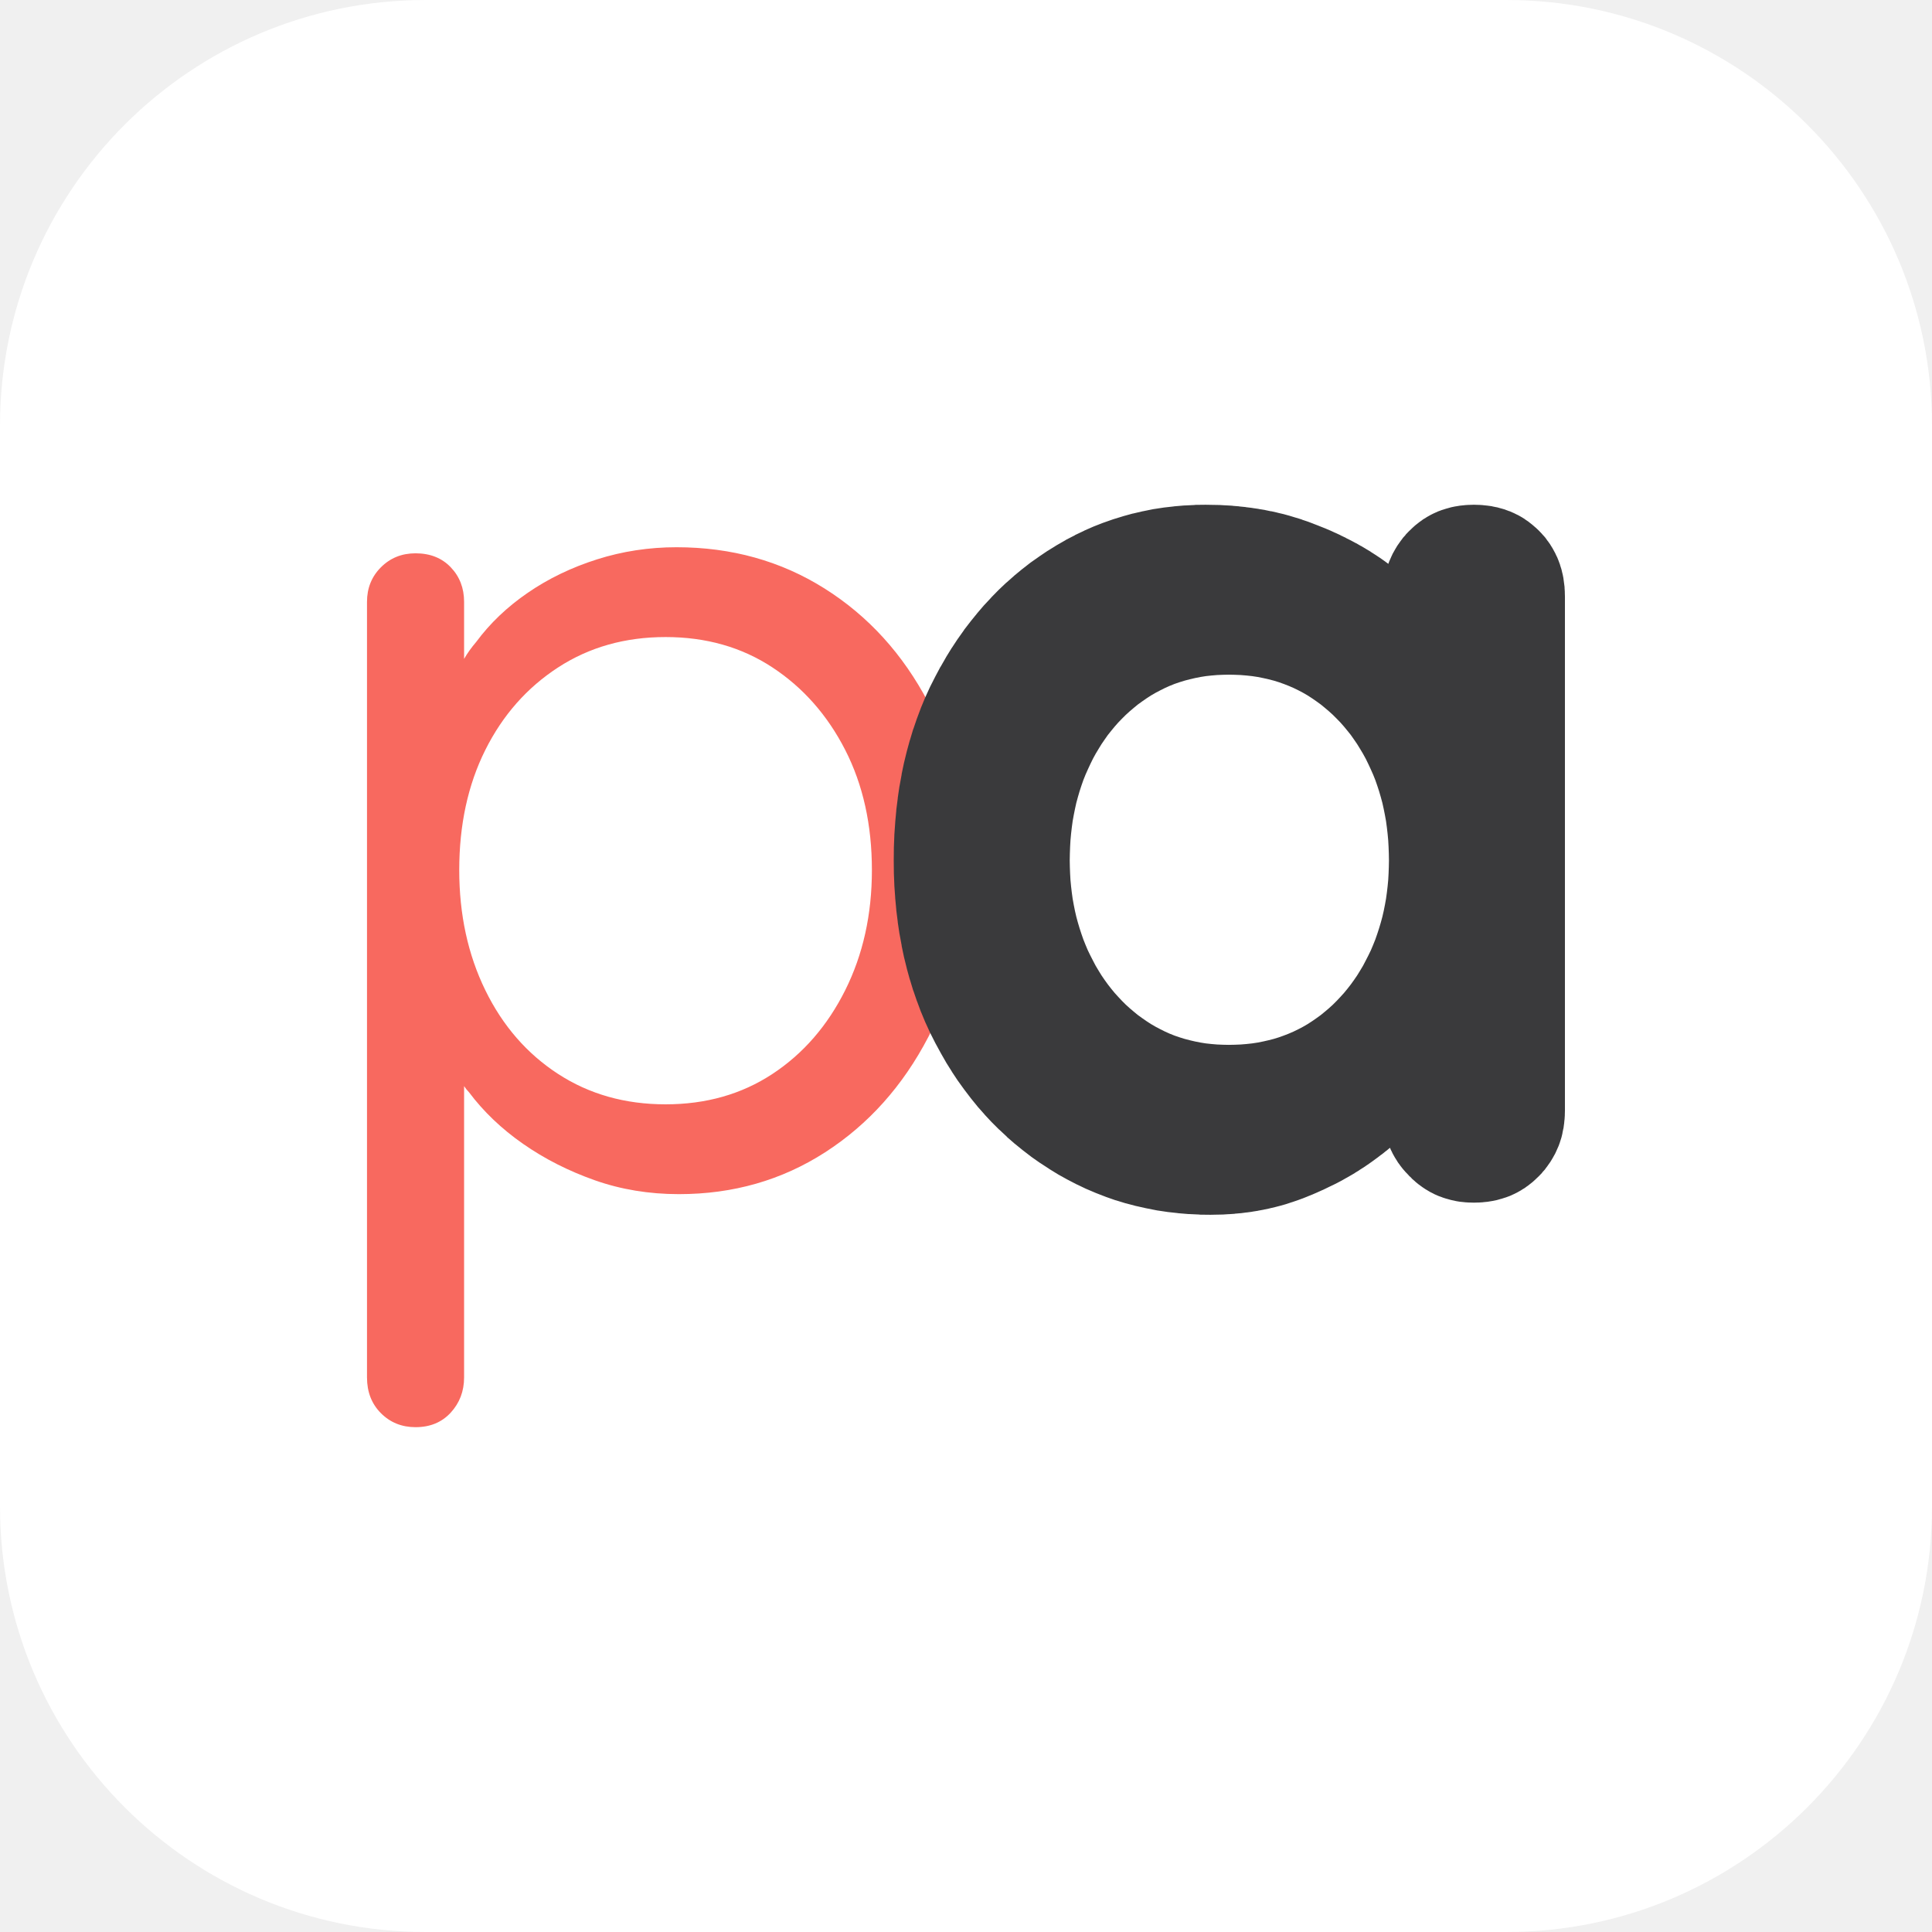
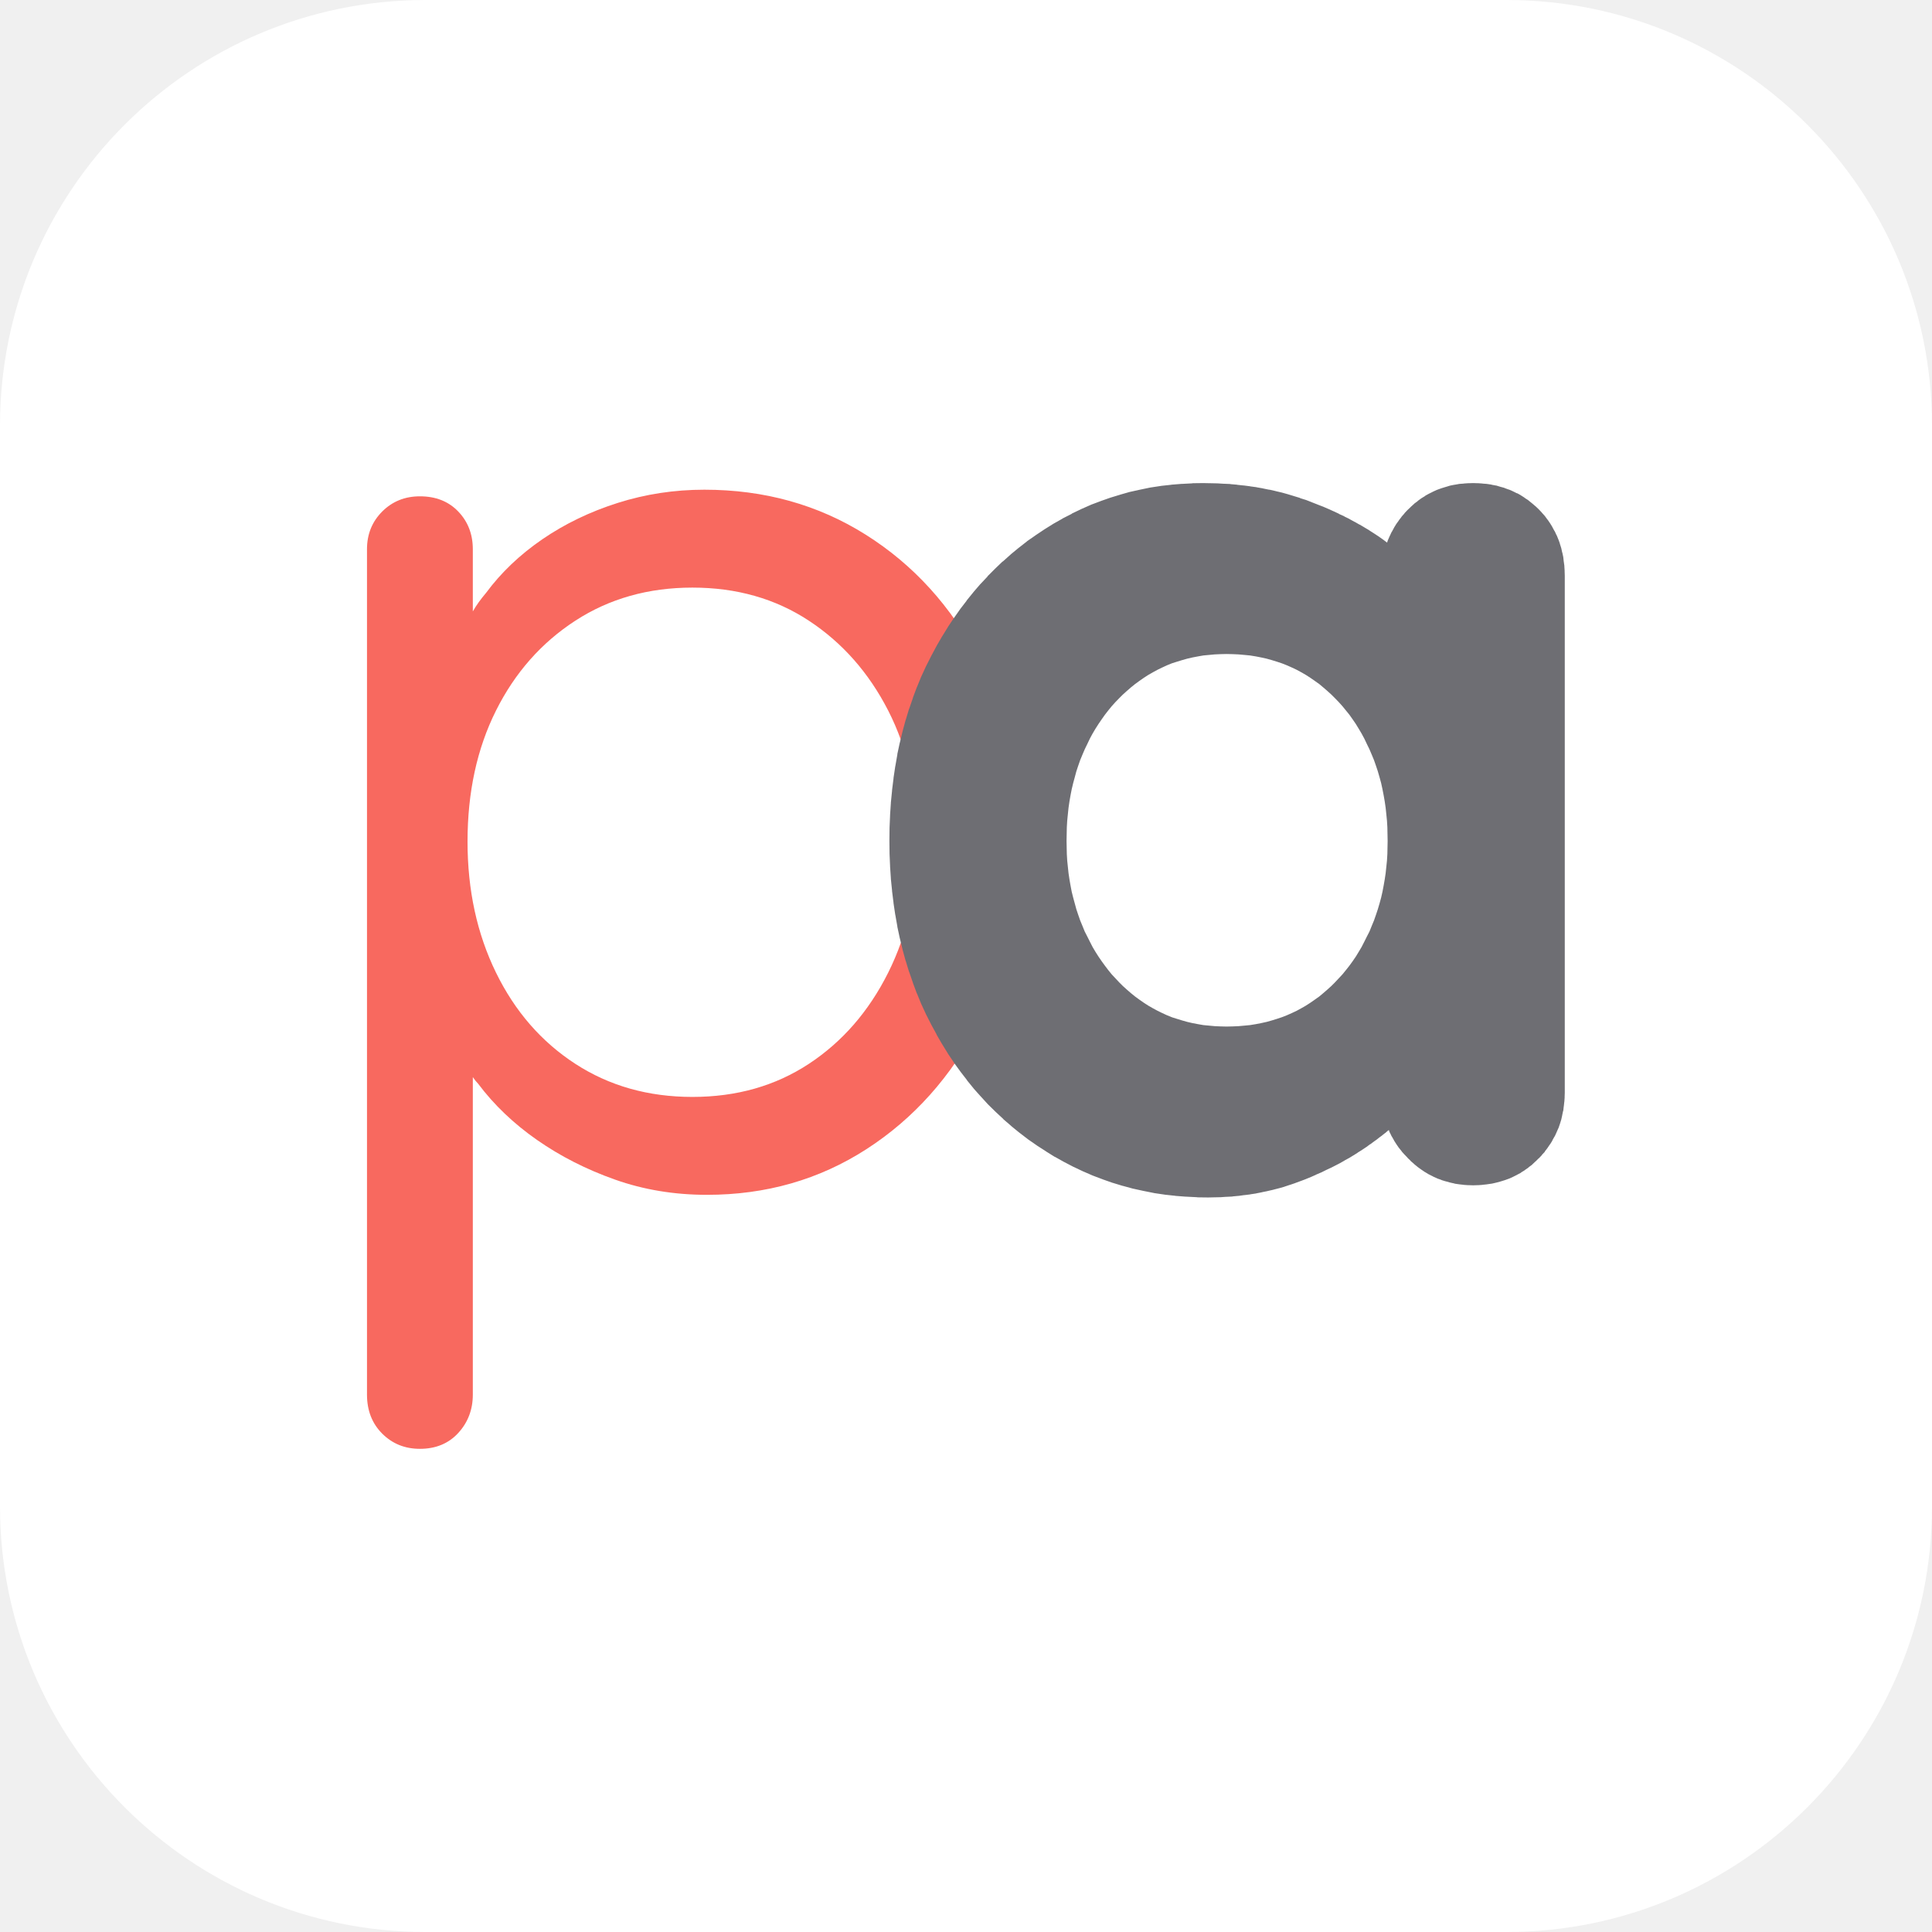
<svg xmlns="http://www.w3.org/2000/svg" viewBox="-86 -850 1003 1003">
  <rect x="-86" y="-850" width="1003" height="1003" rx="221" fill="#ffffff" />
-   <g transform="translate(57.9 -235.1) scale(0.6301)">
+   <g transform="translate(53.7 -235.2) scale(0.6868)">
    <path fill="#F7554A" fill-opacity="0.88" d="M329-525L329-525Q397-525 451-491Q505-457 536.5-397Q568-337 568-259L568-259Q568-182 536.5-121.5Q505-61 451.5-26.5Q398 8 331 8L331 8Q294 8 261.5-3.5Q229-15 202.5-33.5Q176-52 158-76L158-76Q156-78 154-81L154-81L154 159Q154 176 143 188Q132 200 114 200L114 200Q97 200 85.5 188.5Q74 177 74 159L74 159L74-480Q74-497 85.5-508.5Q97-520 114-520L114-520Q132-520 143-508.5Q154-497 154-480L154-480L154-433Q158-440 164-447L164-447Q181-470 206.5-487.5Q232-505 263.5-515Q295-525 329-525ZM320-451L320-451Q270-451 231.5-426Q193-401 171.5-358Q150-315 150-259L150-259Q150-204 171.5-160Q193-116 231.5-91Q270-66 320-66Q370-66 408-91Q446-116 468-160Q490-204 490-259L490-259Q490-315 468-358Q446-401 408-426Q370-451 320-451Z" />
-     <path fill="#3A3A3C" d="M770.5 -559.9L770.8 -559.9L776.1 -559.8L776.4 -559.8L781.6 -559.5L781.9 -559.5L787.1 -559.2L787.4 -559.1L792.5 -558.7L792.8 -558.6L797.9 -558.1L798.2 -558L803.2 -557.4L803.6 -557.3L808.5 -556.6L808.8 -556.5L813.8 -555.7L814.1 -555.6L818.9 -554.6L819.3 -554.6L824.1 -553.5L824.4 -553.4L829.1 -552.3L829.5 -552.2L834.2 -550.9L834.5 -550.8L839.1 -549.4L839.5 -549.3L844.1 -547.9L844.4 -547.7L848.9 -546.2L849.2 -546.1L853.7 -544.4L853.9 -544.3L858.3 -542.6L858.5 -542.5L862.8 -540.8L863.1 -540.7L867.3 -538.9L867.6 -538.8L871.7 -536.9L872 -536.8L876.1 -534.9L876.3 -534.7L880.4 -532.8L880.6 -532.6L884.6 -530.6L884.8 -530.5L888.7 -528.4L889 -528.3L892.8 -526.1L893.1 -526L896.8 -523.8L897.1 -523.6L900.8 -521.4L901 -521.2L904.6 -518.9L904.9 -518.7L908.4 -516.4L908.7 -516.2L912.1 -513.8L912.4 -513.6L915.5 -511.3L916.1 -513L916.4 -513.7L917.6 -516.4L917.9 -517.1L919.1 -519.7L919.5 -520.4L920.9 -522.9L921.3 -523.6L922.8 -526.1L923.2 -526.7L924.9 -529.1L925.3 -529.7L927.1 -532.1L927.5 -532.7L929.5 -534.9L929.9 -535.5L932 -537.7L932.5 -538.2L934.7 -540.3L935.2 -540.8L937.4 -542.8L938 -543.3L940.3 -545.1L940.9 -545.6L943.3 -547.3L943.9 -547.8L946.4 -549.3L947.1 -549.8L949.6 -551.2L950.3 -551.6L952.9 -552.9L953.6 -553.2L956.2 -554.4L957 -554.7L959.7 -555.7L960.4 -555.9L963.2 -556.8L964 -557L966.8 -557.8L967.6 -558L970.5 -558.6L971.2 -558.7L974.2 -559.2L974.9 -559.3L978 -559.6L978.7 -559.7L981.8 -559.9L982.5 -559.9L985.7 -560L986.3 -560L989.5 -559.9L990.2 -559.9L993.3 -559.7L994 -559.6L997 -559.3L997.7 -559.2L1000.7 -558.8L1001.4 -558.6L1004.4 -558L1005.1 -557.9L1007.9 -557.1L1008.7 -556.9L1011.5 -556.1L1012.2 -555.8L1014.9 -554.8L1015.6 -554.6L1018.3 -553.4L1019 -553.1L1021.6 -551.8L1022.3 -551.5L1024.8 -550.1L1025.5 -549.7L1027.9 -548.2L1028.5 -547.7L1030.9 -546.1L1031.5 -545.6L1033.8 -543.8L1034.4 -543.3L1036.6 -541.4L1037.2 -540.9L1039.3 -538.9L1039.9 -538.3L1041.9 -536.2L1042.4 -535.6L1044.4 -533.4L1044.9 -532.8L1046.6 -530.4L1047.1 -529.8L1048.8 -527.4L1049.2 -526.7L1050.7 -524.3L1051.1 -523.6L1052.5 -521L1052.9 -520.3L1054.1 -517.7L1054.5 -517L1055.6 -514.3L1055.9 -513.5L1056.9 -510.8L1057.1 -510L1058 -507.2L1058.2 -506.5L1058.9 -503.5L1059.1 -502.8L1059.7 -499.8L1059.8 -499.1L1060.2 -496L1060.3 -495.3L1060.7 -492.2L1060.7 -491.5L1060.9 -488.3L1060.9 -487.6L1061 -484.3L1061 -484L1061 -61L1061 -60.7L1060.9 -57.5L1060.9 -56.8L1060.7 -53.7L1060.6 -53L1060.3 -49.9L1060.2 -49.3L1059.8 -46.3L1059.6 -45.6L1059 -42.6L1058.9 -41.9L1058.2 -39L1058 -38.3L1057.1 -35.5L1056.9 -34.8L1055.9 -32L1055.6 -31.3L1054.4 -28.6L1054.1 -27.9L1052.9 -25.3L1052.5 -24.6L1051.1 -22.1L1050.7 -21.4L1049.2 -18.9L1048.8 -18.3L1047.1 -15.9L1046.7 -15.3L1044.9 -12.9L1044.5 -12.3L1042.5 -10.1L1042.1 -9.5L1040 -7.3L1039.5 -6.8L1037.3 -4.7L1036.8 -4.2L1034.6 -2.2L1034 -1.7L1031.7 0.1L1031.1 0.6L1028.7 2.3L1028.1 2.8L1025.6 4.3L1024.9 4.8L1022.4 6.2L1021.7 6.6L1019.1 7.9L1018.4 8.2L1015.8 9.4L1015 9.7L1012.3 10.7L1011.6 10.9L1008.8 11.8L1008 12L1005.2 12.8L1004.4 13L1001.5 13.6L1000.8 13.7L997.8 14.2L997.1 14.3L994 14.6L993.3 14.7L990.2 14.9L989.5 14.9L986.3 15L985.7 15L982.5 14.9L981.8 14.9L978.6 14.7L977.9 14.6L974.9 14.3L974.1 14.2L971.1 13.7L970.4 13.5L967.5 12.9L966.7 12.7L963.9 11.9L963.1 11.7L960.3 10.8L959.6 10.5L956.8 9.5L956.1 9.2L953.4 8L952.7 7.6L950.1 6.3L949.4 5.9L946.9 4.4L946.2 4L943.8 2.4L943.1 1.9L940.8 0.2L940.1 -0.3L937.8 -2.2L937.3 -2.7L935 -4.7L934.5 -5.3L932.3 -7.4L932.2 -7.6L930.1 -9.8L929.6 -10.3L927.7 -12.5L927.2 -13.1L925.4 -15.4L925 -16L923.3 -18.3L922.9 -19L921.4 -21.4L921 -22L919.6 -24.5L919.2 -25.2L918 -27.7L917.6 -28.4L916.9 -30.2L916.3 -29.7L916.1 -29.6L914.1 -27.9L913.9 -27.8L911.9 -26.2L911.7 -26L909.6 -24.4L909.4 -24.3L907.2 -22.6L907.1 -22.5L904.9 -20.9L901.9 -18.7L901.6 -18.5L898.5 -16.3L898.3 -16.2L895.1 -14L894.9 -13.9L891.6 -11.8L891.4 -11.6L888.1 -9.6L887.9 -9.4L884.5 -7.4L884.3 -7.3L880.8 -5.3L880.6 -5.2L877.1 -3.2L876.9 -3.1L873.3 -1.2L873.1 -1.1L869.5 0.7L869.2 0.8L865.5 2.6L865.3 2.7L861.6 4.5L861.3 4.6L857.5 6.3L857.3 6.4L853.4 8.1L853.2 8.2L849.2 9.8L849 9.9L845 11.5L844.7 11.6L840.6 13.1L840.3 13.2L836.2 14.6L835.8 14.7L831.6 16.1L831.3 16.2L827.1 17.4L826.7 17.5L822.5 18.6L822.1 18.7L817.8 19.7L817.5 19.8L813.1 20.7L812.8 20.8L808.4 21.6L808.1 21.7L803.6 22.4L803.3 22.5L798.8 23.1L798.5 23.1L794 23.7L793.7 23.7L789.1 24.1L788.8 24.2L784.2 24.5L783.8 24.5L779.2 24.8L778.9 24.8L774.2 24.9L773.9 24.9L769.2 25L768.8 25L760.2 24.9L759.7 24.8L751.2 24.4L750.7 24.4L742.3 23.7L741.8 23.6L733.6 22.7L733 22.6L724.9 21.4L724.4 21.3L716.3 19.7L715.8 19.6L707.8 17.8L707.3 17.7L699.4 15.6L698.9 15.5L691.1 13.1L690.6 13L682.9 10.3L682.4 10.1L674.9 7.2L674.4 7L666.9 3.8L666.4 3.6L659.1 0.1L658.6 -0.1L651.3 -3.9L650.9 -4.1L643.7 -8.1L643.2 -8.4L636.2 -12.7L635.8 -13L628.9 -17.5L628.4 -17.8L621.7 -22.5L621.3 -22.8L614.8 -27.8L614.4 -28.1L608 -33.3L607.6 -33.6L601.4 -39L601.1 -39.4L595.1 -45L594.7 -45.3L588.9 -51.1L588.5 -51.5L582.9 -57.5L582.6 -57.9L577.1 -64.1L576.8 -64.5L571.6 -70.9L571.3 -71.3L566.2 -78L565.9 -78.4L561 -85.2L560.7 -85.6L556 -92.7L555.8 -93.1L551.2 -100.4L551 -100.8L546.7 -108.3L546.5 -108.7L542.3 -116.4L542.1 -116.8L538.1 -124.7L537.9 -125.1L534.2 -133.2L534 -133.6L530.6 -141.8L530.4 -142.2L527.3 -150.6L527.1 -151L524.2 -159.5L524 -159.9L521.4 -168.5L521.2 -169L518.8 -177.7L518.7 -178.2L516.5 -187.1L516.4 -187.5L514.5 -196.6L514.5 -197L512.8 -206.2L512.7 -206.6L511.3 -216L511.3 -216.4L510.1 -225.9L510.1 -226.3L509.2 -235.9L509.2 -236.3L508.5 -246.1L508.5 -246.5L508.1 -256.4L508.1 -256.8L508 -266.8L508 -267.2L508.1 -277.4L508.1 -277.7L508.5 -287.8L508.5 -288.2L509.2 -298L509.2 -298.4L510.1 -308.1L510.1 -308.6L511.3 -318.1L511.3 -318.5L512.7 -328L512.8 -328.4L514.5 -337.7L514.5 -338.1L516.4 -347.2L516.5 -347.6L518.7 -356.6L518.8 -357L521.2 -365.8L521.4 -366.3L524 -375L524.2 -375.4L527.1 -383.9L527.3 -384.4L530.4 -392.7L530.6 -393.2L534 -401.4L534.2 -401.8L537.9 -409.9L538.1 -410.3L542.1 -418.2L542.3 -418.6L546.4 -426.3L546.7 -426.7L551 -434.2L551.2 -434.6L555.7 -441.9L556 -442.3L560.6 -449.3L560.9 -449.7L565.8 -456.6L566 -457L571.1 -463.6L571.4 -464L576.6 -470.4L576.9 -470.8L582.3 -477.1L582.6 -477.4L588.2 -483.4L588.5 -483.8L594.2 -489.6L594.6 -490L600.5 -495.6L600.9 -495.9L607 -501.3L607.3 -501.6L613.6 -506.8L614 -507.1L620.4 -512.1L620.8 -512.4L627.5 -517.1L627.9 -517.4L634.7 -522L635.1 -522.2L642 -526.5L642.5 -526.8L649.5 -530.8L649.9 -531.1L657.1 -534.8L657.5 -535.1L664.7 -538.5L665.2 -538.8L672.5 -542L673 -542.2L680.4 -545.1L681 -545.3L688.4 -547.9L689 -548.1L696.5 -550.4L697.1 -550.6L704.7 -552.7L705.3 -552.8L713 -554.6L713.6 -554.7L721.4 -556.3L722 -556.4L729.9 -557.6L730.5 -557.7L738.5 -558.6L739 -558.7L747.2 -559.4L747.7 -559.4L755.9 -559.8L756.4 -559.9L764.8 -560L765.1 -560ZM779.2 -419.9L774.4 -419.7L769.7 -419.3L765.1 -418.8L760.7 -418.1L756.2 -417.2L751.9 -416.2L747.7 -415.1L743.5 -413.8L739.4 -412.4L735.4 -410.8L731.4 -409L727.6 -407.1L723.8 -405.1L720 -402.9L716.3 -400.5L712.7 -398L709.1 -395.4L705.7 -392.6L702.4 -389.8L699.1 -386.8L696 -383.7L692.9 -380.5L690 -377.2L687.2 -373.8L684.4 -370.3L681.8 -366.6L679.2 -362.8L676.8 -358.9L674.4 -354.9L672.1 -350.7L670 -346.4L668 -342.1L666 -337.6L664.2 -333.1L662.6 -328.5L661.1 -323.9L659.7 -319.1L658.4 -314.3L657.3 -309.3L656.3 -304.3L655.4 -299.3L654.7 -294.1L654.1 -288.9L653.6 -283.5L653.3 -278.1L653.1 -272.6L653 -267L653.1 -261.5L653.3 -256.2L653.6 -250.8L654.1 -245.6L654.7 -240.5L655.4 -235.4L656.3 -230.4L657.3 -225.4L658.4 -220.6L659.7 -215.8L661.1 -211.1L662.6 -206.5L664.2 -201.9L666 -197.4L667.9 -192.9L670 -188.6L672.2 -184.3L674.4 -180.1L676.8 -176.1L679.2 -172.2L681.8 -168.4L684.4 -164.8L687.2 -161.2L690 -157.8L693 -154.5L696 -151.3L699.1 -148.2L702.4 -145.2L705.7 -142.4L709.1 -139.6L712.7 -137L716.3 -134.5L720 -132.1L723.8 -129.9L727.6 -127.9L731.4 -126L735.4 -124.2L739.4 -122.6L743.5 -121.2L747.7 -119.9L751.9 -118.8L756.2 -117.8L760.7 -116.9L765.1 -116.2L769.7 -115.7L774.4 -115.3L779.2 -115.1L784 -115L789 -115.1L793.9 -115.3L798.7 -115.7L803.3 -116.2L807.9 -116.9L812.4 -117.8L816.8 -118.8L821.1 -119.9L825.3 -121.2L829.5 -122.7L833.6 -124.3L837.5 -126L841.4 -127.9L845.2 -129.9L849 -132.1L852.7 -134.5L856.3 -137L859.9 -139.6L863.3 -142.4L866.6 -145.2L869.9 -148.2L873 -151.3L876 -154.5L879 -157.8L881.8 -161.2L884.6 -164.8L887.2 -168.4L889.8 -172.2L892.2 -176.1L894.6 -180.1L896.8 -184.3L899 -188.6L901.1 -192.9L903 -197.4L904.8 -201.9L906.4 -206.5L907.9 -211.1L909.3 -215.8L910.6 -220.6L911.7 -225.4L912.7 -230.4L913.6 -235.4L914.3 -240.5L914.9 -245.6L915.4 -250.8L915.7 -256.2L915.9 -261.5L916 -267L915.9 -272.6L915.7 -278.1L915.4 -283.5L914.9 -288.9L914.3 -294.1L913.6 -299.3L912.7 -304.3L911.7 -309.3L910.6 -314.3L909.3 -319.1L907.9 -323.9L906.4 -328.5L904.8 -333.1L903 -337.6L901 -342.1L899 -346.4L896.9 -350.7L894.6 -354.9L892.2 -358.9L889.8 -362.8L887.2 -366.6L884.6 -370.3L881.8 -373.8L879 -377.2L876.1 -380.5L873 -383.7L869.9 -386.8L866.6 -389.8L863.3 -392.6L859.9 -395.4L856.3 -398L852.7 -400.5L849 -402.9L845.2 -405.1L841.4 -407.1L837.5 -409L833.6 -410.7L829.5 -412.3L825.3 -413.8L821.1 -415.1L816.8 -416.2L812.4 -417.2L807.9 -418.1L803.3 -418.8L798.7 -419.3L793.9 -419.7L789 -419.9L784 -420Z" />
+     <path fill="#6E6E73" d="M711.2 -529.9L711.5 -529.9L716.4 -529.8L716.7 -529.8L721.5 -529.5L721.8 -529.5L726.6 -529.3L726.8 -529.2L731.5 -528.8L731.8 -528.7L736.5 -528.2L736.8 -528.2L741.4 -527.6L741.8 -527.5L746.3 -526.9L746.6 -526.8L751.2 -526L751.5 -525.9L755.9 -525L756.3 -525L760.7 -524L761 -523.9L765.3 -522.9L765.7 -522.8L770 -521.6L770.3 -521.5L774.6 -520.2L774.9 -520.1L779.2 -518.8L779.4 -518.6L783.6 -517.3L783.9 -517.2L788 -515.6L788.2 -515.5L792.3 -513.9L792.5 -513.8L796.4 -512.3L796.7 -512.2L800.6 -510.5L800.9 -510.4L804.6 -508.7L804.9 -508.6L808.7 -506.8L808.9 -506.6L812.7 -504.9L812.9 -504.7L816.6 -502.9L816.7 -502.8L820.3 -500.8L820.6 -500.7L824.1 -498.7L824.4 -498.6L827.8 -496.6L828.1 -496.4L831.5 -494.4L831.7 -494.2L835 -492.1L835.3 -491.9L838.5 -489.8L838.8 -489.6L841.9 -487.4L842.2 -487.2L845.1 -485L845.6 -486.6L845.9 -487.3L847 -489.8L847.3 -490.4L848.4 -492.8L848.8 -493.4L850.1 -495.8L850.4 -496.4L851.8 -498.7L852.2 -499.3L853.8 -501.5L854.1 -502L855.8 -504.2L856.2 -504.8L858 -506.8L858.4 -507.4L860.3 -509.4L860.8 -509.9L862.8 -511.8L863.3 -512.3L865.3 -514.1L865.8 -514.6L868 -516.2L868.5 -516.7L870.7 -518.3L871.3 -518.7L873.6 -520.1L874.2 -520.6L876.6 -521.9L877.2 -522.2L879.6 -523.4L880.2 -523.7L882.6 -524.8L883.4 -525.1L885.9 -526L886.5 -526.2L889.1 -527L889.8 -527.2L892.4 -528L893.2 -528.2L895.8 -528.7L896.5 -528.8L899.3 -529.3L899.9 -529.4L902.8 -529.6L903.4 -529.7L906.3 -529.9L906.9 -529.9L909.9 -530L910.4 -530L913.4 -529.9L914 -529.9L916.9 -529.7L917.5 -529.6L920.3 -529.4L921 -529.3L923.7 -528.9L924.4 -528.7L927.1 -528.2L927.8 -528.1L930.4 -527.3L931.1 -527.1L933.7 -526.4L934.3 -526.1L936.8 -525.2L937.5 -525L940 -523.9L940.6 -523.6L943 -522.4L943.7 -522.2L946 -520.9L946.6 -520.5L948.8 -519.1L949.4 -518.6L951.6 -517.2L952.2 -516.7L954.3 -515L954.8 -514.6L956.9 -512.8L957.4 -512.4L959.4 -510.5L959.9 -510L961.8 -508L962.2 -507.5L964.1 -505.4L964.5 -504.9L966.1 -502.7L966.6 -502.1L968.1 -499.9L968.5 -499.3L969.9 -497L970.2 -496.4L971.5 -494L971.9 -493.4L973 -491L973.4 -490.3L974.4 -487.8L974.7 -487.1L975.6 -484.6L975.8 -483.8L976.6 -481.3L976.8 -480.6L977.4 -477.8L977.6 -477.2L978.2 -474.4L978.3 -473.8L978.6 -470.9L978.7 -470.3L979.1 -467.4L979.1 -466.8L979.3 -463.8L979.3 -463.2L979.4 -460.1L979.4 -459.8L979.4 -69.4L979.4 -69.1L979.3 -66.2L979.3 -65.5L979.1 -62.6L979 -62L978.7 -59.1L978.6 -58.6L978.3 -55.8L978.1 -55.2L977.5 -52.4L977.4 -51.8L976.8 -49.1L976.6 -48.4L975.8 -45.8L975.6 -45.2L974.7 -42.6L974.4 -42L973.3 -39.5L973 -38.8L971.9 -36.4L971.5 -35.8L970.2 -33.5L969.9 -32.8L968.5 -30.5L968.1 -30L966.6 -27.8L966.2 -27.2L964.5 -25L964.2 -24.4L962.3 -22.4L961.9 -21.8L960 -19.8L959.5 -19.4L957.5 -17.4L957 -17L955 -15.1L954.5 -14.6L952.3 -13L951.8 -12.5L949.6 -11L949 -10.5L946.7 -9.1L946.1 -8.6L943.8 -7.4L943.1 -7L940.7 -5.8L940.1 -5.5L937.7 -4.4L936.9 -4.1L934.4 -3.2L933.8 -3L931.2 -2.2L930.5 -2L927.9 -1.3L927.1 -1.1L924.5 -0.5L923.8 -0.4L921 0L920.4 0.1L917.5 0.4L916.9 0.5L914 0.7L913.4 0.7L910.4 0.8L909.9 0.8L906.9 0.7L906.3 0.7L903.3 0.5L902.7 0.4L899.9 0.1L899.2 0L896.4 -0.4L895.8 -0.6L893.1 -1.2L892.3 -1.4L889.8 -2.1L889 -2.3L886.4 -3.1L885.8 -3.4L883.2 -4.3L882.6 -4.6L880.1 -5.7L879.4 -6.1L877 -7.3L876.4 -7.6L874.1 -9L873.4 -9.4L871.2 -10.9L870.6 -11.3L868.4 -12.9L867.8 -13.4L865.7 -15.1L865.2 -15.6L863.1 -17.4L862.6 -18L860.6 -19.9L860.5 -20.1L858.6 -22.1L858.1 -22.6L856.3 -24.6L855.9 -25.2L854.2 -27.3L853.8 -27.8L852.3 -30L851.9 -30.6L850.5 -32.8L850.2 -33.4L848.9 -35.7L848.5 -36.3L847.4 -38.6L847 -39.3L846.4 -41L845.8 -40.5L845.6 -40.4L843.8 -38.8L843.6 -38.7L841.8 -37.3L841.6 -37.1L839.6 -35.6L839.4 -35.5L837.4 -33.9L837.3 -33.8L835.3 -32.4L832.5 -30.3L832.2 -30.2L829.4 -28.1L829.2 -28L826.2 -26L826.1 -25.9L823 -24L822.8 -23.8L819.8 -21.9L819.6 -21.8L816.5 -19.9L816.3 -19.8L813 -18L812.9 -17.9L809.6 -16L809.4 -15.9L806.1 -14.2L805.9 -14.1L802.6 -12.4L802.3 -12.3L798.9 -10.7L798.7 -10.6L795.3 -8.9L795 -8.8L791.5 -7.3L791.4 -7.2L787.8 -5.6L787.6 -5.5L783.9 -4L783.7 -3.9L780 -2.5L779.7 -2.4L775.9 -1L775.7 -0.9L771.9 0.4L771.5 0.5L767.6 1.8L767.4 1.9L763.5 3L763.1 3.1L759.2 4.1L758.9 4.2L754.9 5.1L754.6 5.2L750.6 6L750.3 6.1L746.2 6.9L745.9 7L741.8 7.6L741.5 7.7L737.4 8.2L737.1 8.2L732.9 8.8L732.6 8.8L728.4 9.2L728.1 9.3L723.9 9.5L723.5 9.5L719.3 9.8L719 9.8L714.6 9.9L714.4 9.9L710 10L709.7 10L701.7 9.9L701.3 9.8L693.4 9.4L693 9.4L685.2 8.8L684.7 8.7L677.2 7.9L676.6 7.8L669.1 6.7L668.7 6.6L661.2 5.1L660.7 5L653.4 3.4L652.9 3.3L645.6 1.3L645.1 1.2L637.9 -1L637.5 -1.1L630.4 -3.6L629.9 -3.8L623 -6.4L622.5 -6.6L615.6 -9.6L615.1 -9.8L608.4 -13L607.9 -13.2L601.2 -16.7L600.8 -16.9L594.2 -20.6L593.7 -20.8L587.3 -24.8L586.9 -25.1L580.5 -29.2L580.1 -29.5L573.9 -33.8L573.5 -34.1L567.5 -38.7L567.1 -39L561.2 -43.8L560.9 -44.1L555.1 -49.1L554.9 -49.4L549.3 -54.6L549 -54.9L543.6 -60.2L543.2 -60.6L538.1 -66.2L537.8 -66.5L532.7 -72.2L532.4 -72.6L527.6 -78.5L527.4 -78.9L522.6 -85.1L522.4 -85.4L517.8 -91.7L517.6 -92.1L513.2 -98.6L513 -99L508.8 -105.8L508.6 -106.1L504.6 -113L504.5 -113.4L500.6 -120.5L500.4 -120.9L496.7 -128.2L496.5 -128.6L493.1 -136L492.9 -136.4L489.8 -144L489.6 -144.3L486.7 -152.1L486.6 -152.5L483.9 -160.3L483.7 -160.7L481.3 -168.6L481.1 -169.1L478.9 -177.1L478.8 -177.6L476.8 -185.8L476.7 -186.2L474.9 -194.6L474.9 -194.9L473.4 -203.4L473.3 -203.8L472 -212.5L472 -212.8L470.9 -221.6L470.9 -222L470 -230.8L470 -231.2L469.4 -240.2L469.4 -240.6L469 -249.8L469 -250.1L468.9 -259.4L468.9 -259.7L469 -269.1L469 -269.4L469.4 -278.7L469.4 -279.1L470 -288.2L470 -288.5L470.9 -297.5L470.9 -297.9L472 -306.7L472 -307.1L473.3 -315.8L473.4 -316.2L474.9 -324.8L474.9 -325.2L476.7 -333.6L476.8 -333.9L478.8 -342.2L478.9 -342.6L481.1 -350.7L481.3 -351.2L483.7 -359.2L483.9 -359.6L486.6 -367.4L486.7 -367.9L489.6 -375.6L489.8 -376L492.9 -383.6L493.1 -384L496.5 -391.4L496.7 -391.8L500.4 -399.1L500.6 -399.5L504.4 -406.6L504.6 -407L508.6 -413.9L508.8 -414.2L513 -421L513.2 -421.4L517.5 -427.8L517.8 -428.2L522.3 -434.6L522.5 -434.9L527.2 -441L527.4 -441.4L532.2 -447.3L532.5 -447.7L537.5 -453.5L537.8 -453.8L543 -459.3L543.2 -459.7L548.5 -465L548.9 -465.4L554.3 -470.6L554.7 -470.8L560.3 -475.8L560.6 -476.1L566.4 -480.9L566.8 -481.2L572.7 -485.8L573 -486.1L579.2 -490.4L579.6 -490.7L585.9 -494.9L586.2 -495.1L592.6 -499.1L593.1 -499.4L599.5 -503L599.9 -503.3L606.6 -506.7L606.9 -507L613.6 -510.2L614 -510.4L620.8 -513.4L621.2 -513.6L628.1 -516.2L628.6 -516.4L635.4 -518.8L636 -519L642.9 -521.1L643.5 -521.3L650.5 -523.3L651 -523.4L658.2 -525L658.7 -525.1L665.9 -526.6L666.5 -526.7L673.8 -527.8L674.3 -527.9L681.7 -528.7L682.2 -528.8L689.7 -529.4L690.2 -529.4L697.8 -529.8L698.2 -529.9L706 -530L706.2 -530ZM719.3 -400.7L714.8 -400.5L710.5 -400.1L706.2 -399.7L702.2 -399L698 -398.2L694.1 -397.3L690.2 -396.2L686.3 -395L682.5 -393.8L678.8 -392.3L675.1 -390.6L671.6 -388.9L668.1 -387L664.6 -385L661.2 -382.8L657.9 -380.5L654.6 -378.1L651.4 -375.5L648.4 -372.9L645.3 -370.1L642.5 -367.3L639.6 -364.3L636.9 -361.3L634.3 -358.1L631.8 -354.9L629.4 -351.5L627 -348L624.7 -344.4L622.5 -340.7L620.4 -336.8L618.5 -332.8L616.6 -328.9L614.8 -324.7L613.1 -320.6L611.6 -316.3L610.2 -312.1L609 -307.6L607.8 -303.2L606.7 -298.6L605.8 -294L605 -289.4L604.3 -284.6L603.8 -279.8L603.3 -274.8L603 -269.8L602.9 -264.7L602.8 -259.5L602.9 -254.5L603 -249.6L603.3 -244.6L603.8 -239.8L604.3 -235.1L605 -230.4L605.8 -225.8L606.7 -221.1L607.8 -216.7L609 -212.3L610.2 -207.9L611.6 -203.7L613.1 -199.4L614.8 -195.3L616.5 -191.1L618.5 -187.2L620.5 -183.2L622.5 -179.3L624.7 -175.6L627 -172L629.4 -168.5L631.8 -165.2L634.3 -161.9L636.9 -158.7L639.7 -155.7L642.5 -152.7L645.3 -149.9L648.4 -147.1L651.4 -144.5L654.6 -141.9L657.9 -139.5L661.2 -137.2L664.6 -135L668.1 -133L671.6 -131.1L675.1 -129.4L678.8 -127.7L682.5 -126.2L686.3 -125L690.2 -123.8L694.1 -122.7L698 -121.8L702.2 -121L706.2 -120.3L710.5 -119.9L714.8 -119.5L719.3 -119.3L723.7 -119.2L728.3 -119.3L732.8 -119.5L737.3 -119.9L741.5 -120.3L745.8 -121L749.9 -121.8L754 -122.7L757.9 -123.8L761.8 -125L765.7 -126.3L769.5 -127.8L773.1 -129.4L776.7 -131.1L780.2 -133L783.7 -135L787.1 -137.2L790.4 -139.5L793.8 -141.9L796.9 -144.5L799.9 -147.1L803 -149.9L805.8 -152.7L808.6 -155.7L811.4 -158.7L814 -161.9L816.6 -165.2L819 -168.5L821.4 -172L823.6 -175.6L825.8 -179.3L827.8 -183.2L829.8 -187.2L831.8 -191.1L833.5 -195.3L835.2 -199.4L836.7 -203.7L838.1 -207.9L839.4 -212.3L840.6 -216.7L841.6 -221.1L842.5 -225.8L843.3 -230.4L844 -235.1L844.5 -239.8L845 -244.6L845.3 -249.6L845.4 -254.5L845.5 -259.5L845.4 -264.7L845.3 -269.8L845 -274.8L844.5 -279.8L844 -284.6L843.3 -289.4L842.5 -294L841.6 -298.6L840.6 -303.2L839.4 -307.6L838.1 -312.1L836.7 -316.3L835.2 -320.6L833.5 -324.7L831.7 -328.9L829.8 -332.8L827.9 -336.8L825.8 -340.7L823.6 -344.4L821.4 -348L819 -351.5L816.6 -354.9L814 -358.1L811.4 -361.3L808.7 -364.3L805.8 -367.3L803 -370.1L799.9 -372.9L796.9 -375.5L793.8 -378.1L790.4 -380.5L787.1 -382.8L783.7 -385L780.2 -387L776.7 -388.9L773.1 -390.6L769.5 -392.2L765.7 -393.7L761.8 -395L757.9 -396.2L754 -397.3L749.9 -398.2L745.8 -399L741.5 -399.7L737.3 -400.1L732.8 -400.5L728.3 -400.7L723.7 -400.8Z" />
  </g>
</svg>
